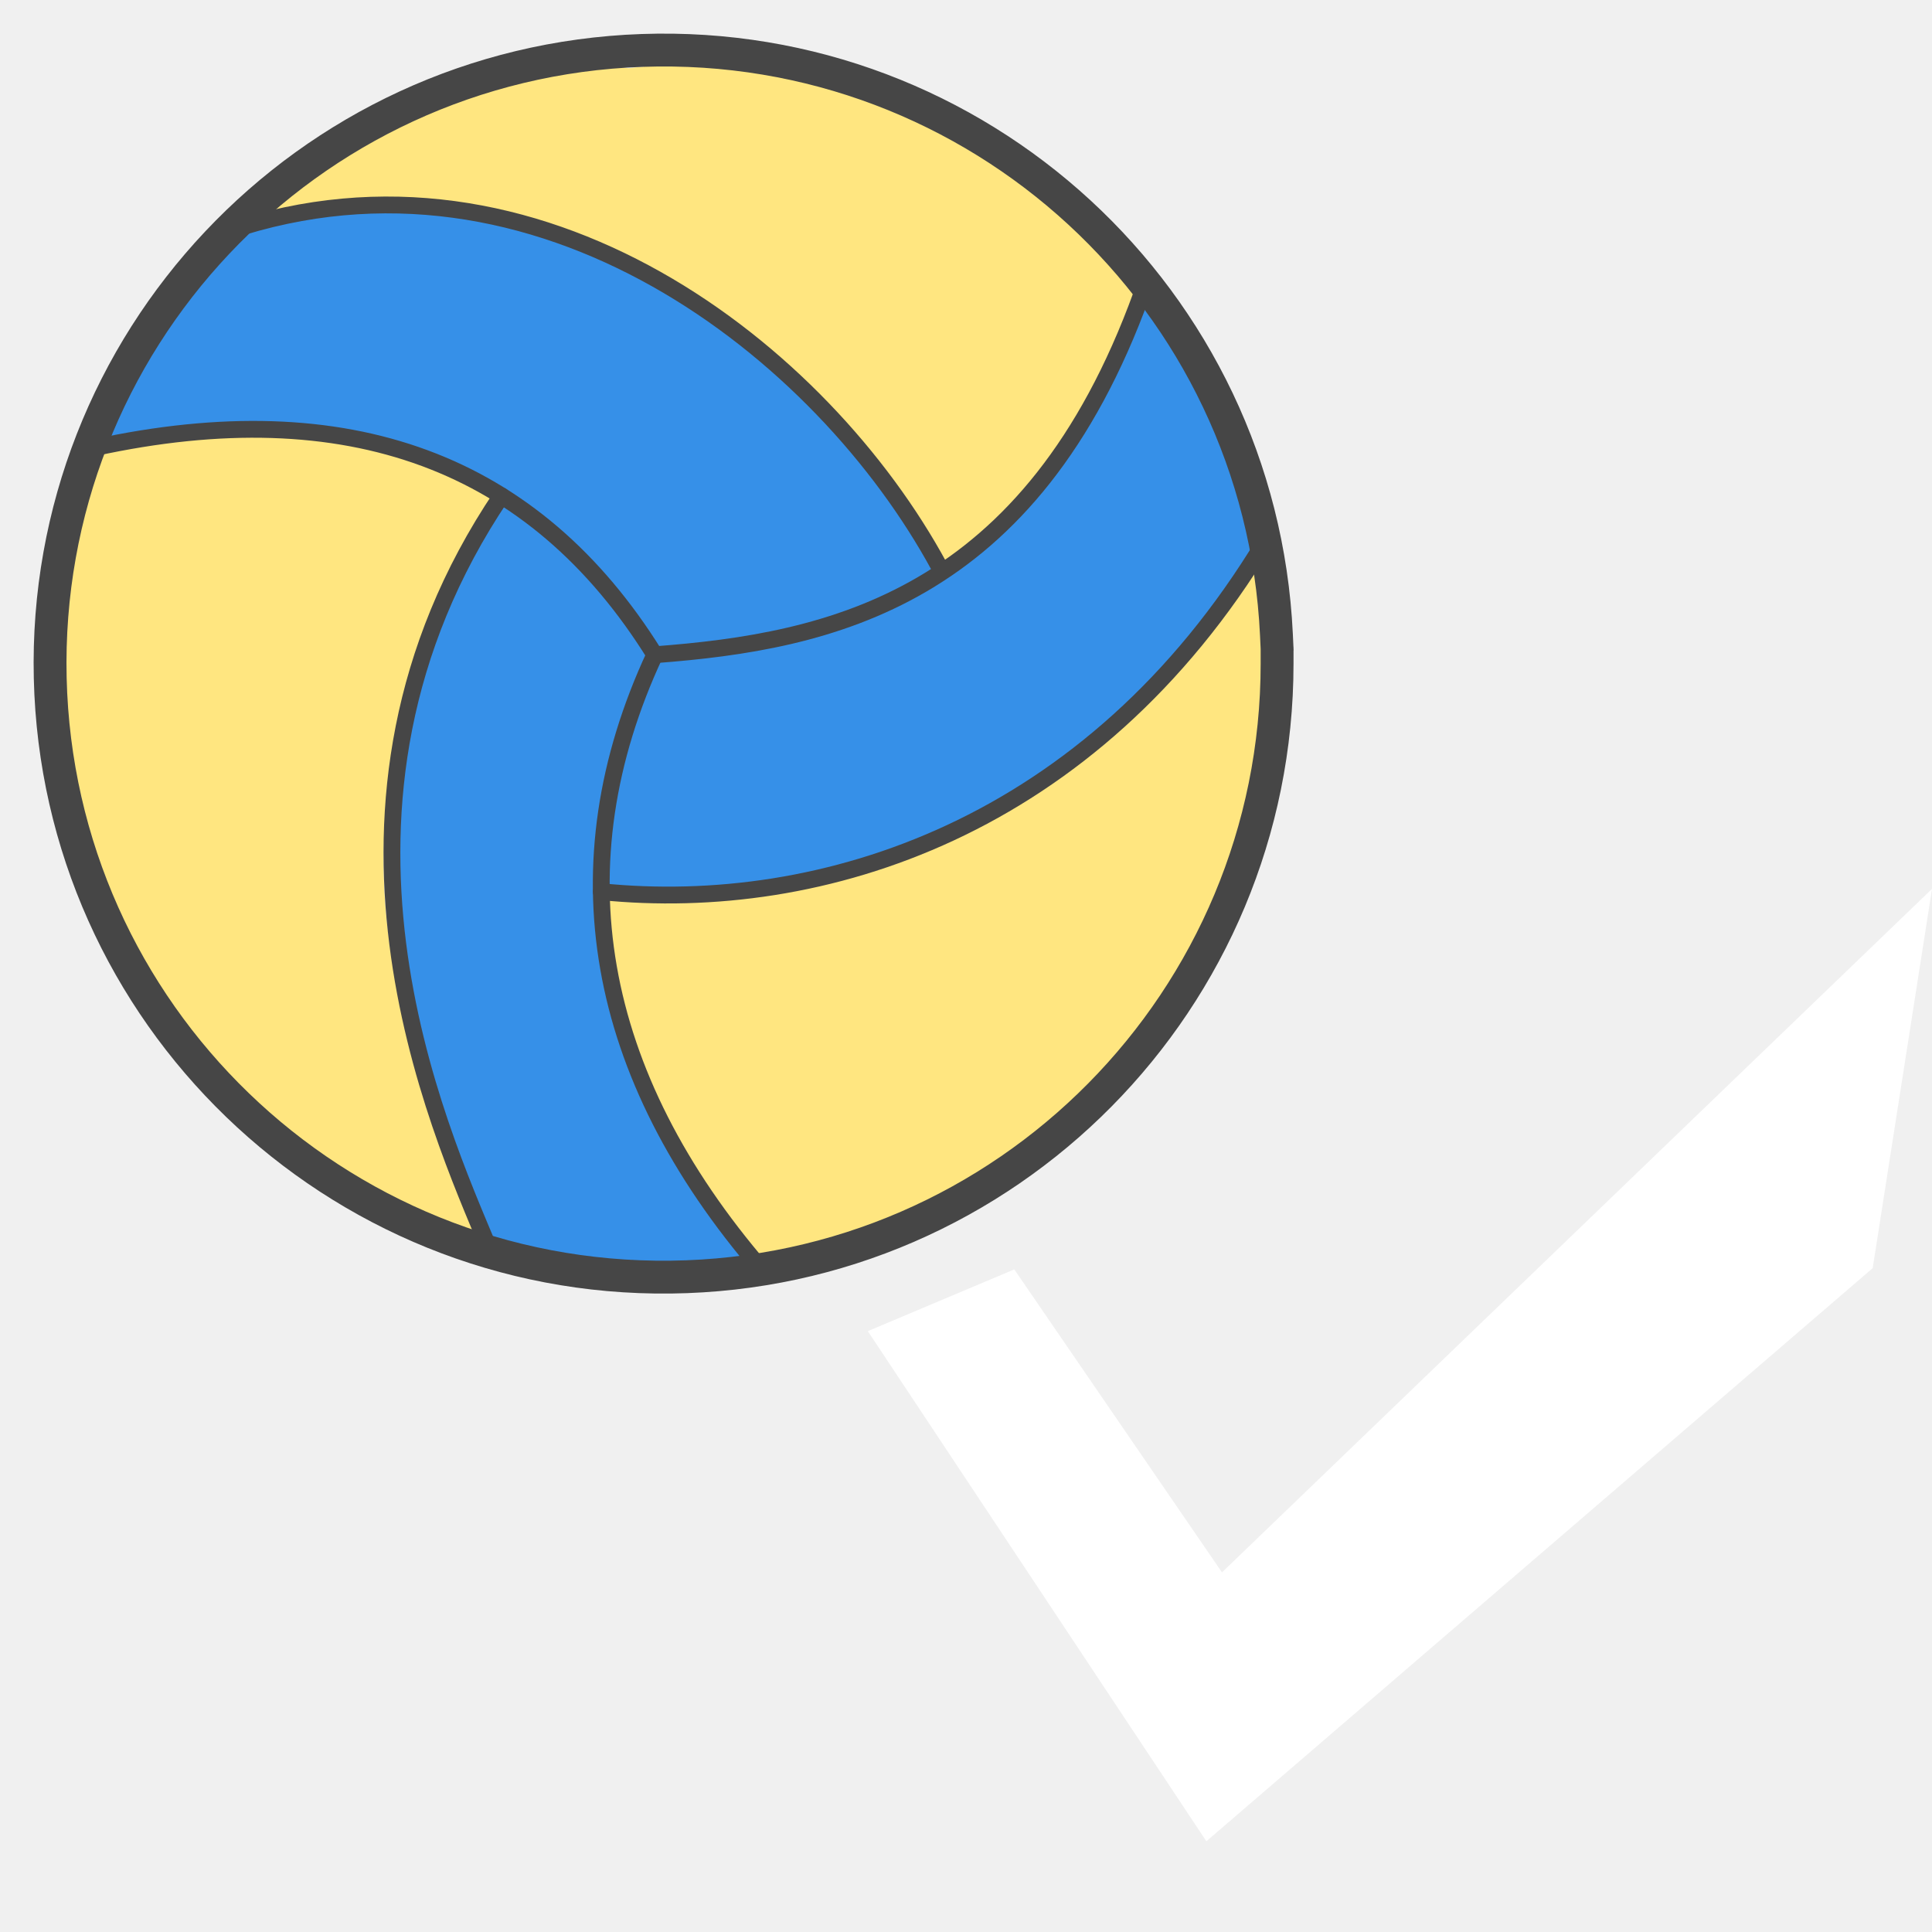
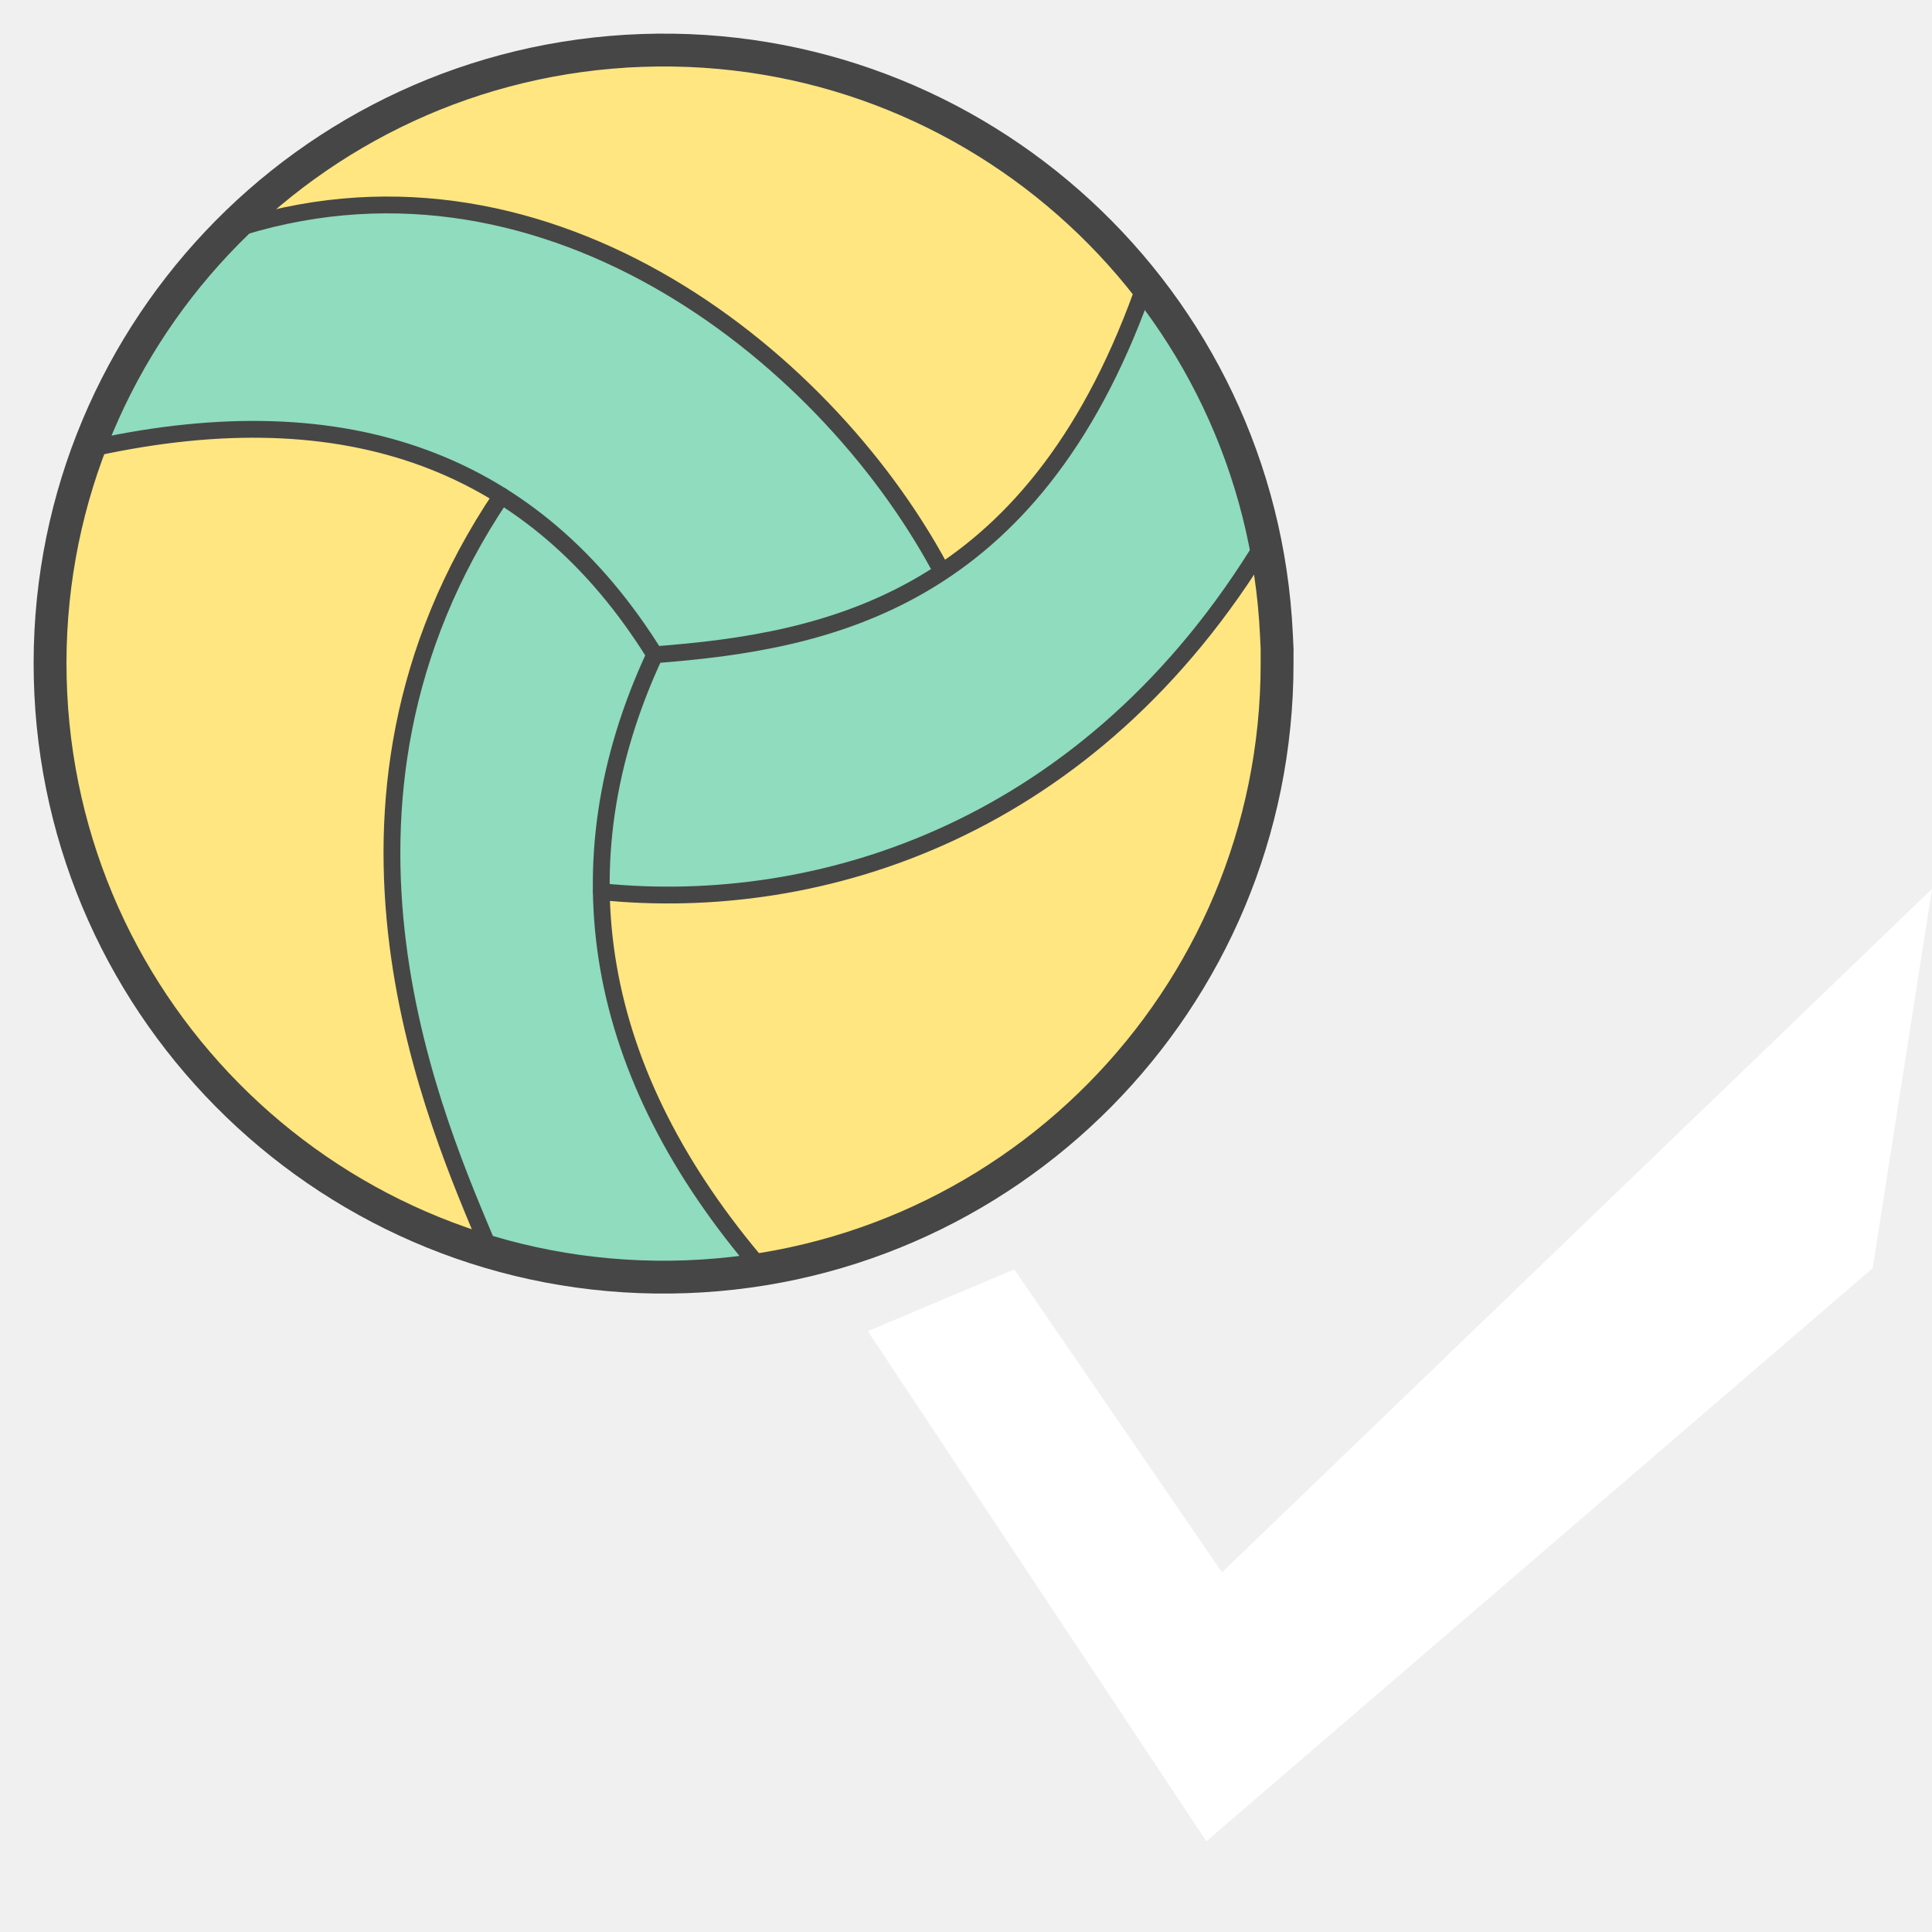
<svg xmlns="http://www.w3.org/2000/svg" width="115" height="115" viewBox="0 0 30.427 30.427" version="1.1" id="svg1" xml:space="preserve">
  <defs id="defs1" />
  <g id="layer5" style="display:inline">
    <rect style="display:inline;opacity:1;fill:#ffffff;fill-opacity:0;stroke:none;stroke-width:41.832;stroke-linecap:round;stroke-linejoin:round" id="rect5" width="30.427" height="30.427" x="-1.7763568e-15" y="-1.7763568e-15" />
    <g id="layer1">
      <path style="fill:#ffffff;fill-opacity:1;stroke:none;stroke-width:1.323;stroke-linecap:round;stroke-linejoin:round;stroke-miterlimit:0" d="m 13.667,20.964 2.307,-0.972 3.271,4.771 11.182,-10.764 -0.934,5.973 -10.494,9.026" id="path2" />
-       <g id="g76" style="display:inline" transform="matrix(0.6087163,0,0,0.6087155,0.6984183,0.00974257)">
+       <g id="g29" style="display:inline" transform="matrix(0.6087163,0,0,0.6087155,0.6984183,0.00974257)">
+         <path style="opacity:1;fill:#8fdcbe;fill-opacity:1;stroke:none;stroke-width:0.213;stroke-linecap:round;stroke-linejoin:round;stroke-miterlimit:0;stroke-dasharray:none;stroke-opacity:1;paint-order:normal" d="m 14.948,22.995 -0.378,-0.019 -0.021,-0.811 c -0.021,-0.818 0.224,-2.167 0.452,-2.966 0.183,-0.642 0.895,-2.121 0.98,-2.216 0.027,-0.03 0.622,-0.045 1.146,-0.105 4.613,-0.528 7.301,-2.25 9.507,-5.639 0.43,-0.661 1.202,-2.064 1.49,-2.773 0.091,-0.224 0.269,-0.522 0.299,-0.522 0.094,0 1.227,1.594 1.652,2.473 0.428,0.885 1.356,2.7 1.43,3.245 0.042,0.303 -0.188,0.619 -0.704,1.382 -2.936,4.335 -7.123,7.029 -11.832,7.761 -0.728,0.113 -2.992,0.687 -3.421,0.322 z" id="path24" />
+         <path style="opacity:1;fill:#8fdcbe;fill-opacity:1;stroke:none;stroke-width:0.213;stroke-linecap:round;stroke-linejoin:round;stroke-miterlimit:0;stroke-dasharray:none;stroke-opacity:1;paint-order:normal" d="m 15.138,32.593 c -1.029,0.102 -1.896,-0.089 -2.802,-0.351 l -0.807,0.035 -0.675,-1.671 C 9.478,27.199 9.084,24.862 9.09,21.977 c 0.005,-2.354 0.479,-4.445 1.381,-6.514 0.328,-0.752 1.369,-2.504 1.446,-2.476 0.179,0.065 1.568,1.2 1.993,1.653 0.508,0.541 1.745,2.187 1.745,2.3 0,0.033 -0.267,0.72 -0.42,1.113 -0.758,1.944 -1.014,3.284 -0.949,5.303 0.093,2.883 1.162,5.35 3.105,8.02 0.339,0.466 0.741,1.164 0.733,1.168 -0.105,0.054 -1.64,0.083 -2.434,0.073 -0.7,-0.009 -0.404,-0.038 -0.551,-0.024 z" id="path25" />
+         <path style="opacity:1;fill:#8fdcbe;fill-opacity:1;stroke:none;stroke-width:0.213;stroke-linecap:round;stroke-linejoin:round;stroke-miterlimit:0;stroke-dasharray:none;stroke-opacity:1;paint-order:normal" d="M 14.954,15.78 C 11.855,12.332 8.658,10.646 3.668,11.183 c -0.526,0.057 -1.335,0.014 -1.529,0.051 -0.195,0.037 -0.506,0.277 -0.518,0.265 C 1.566,11.444 2.43,9.257 2.895,8.552 3.575,7.524 4.616,6.069 4.939,5.91 5.281,5.741 6.753,5.45 7.634,5.348 8.688,5.225 10.488,5.346 11.548,5.567 c 3.37,0.703 6.683,2.924 9.198,5.917 0.561,0.667 1.775,2.053 2.048,2.53 l 0.362,0.634 -1.119,0.816 c -0.799,0.582 -2.212,0.754 -3.225,0.949 -0.652,0.126 -2.683,0.369 -2.899,0.365 -0.04,-7.66e-4 -0.268,-0.229 -0.658,-0.664 z" id="path26" />
+         <path id="path27" style="opacity:1;fill:#ffe680;fill-opacity:1;stroke:none;stroke-width:0.301;stroke-linecap:round;stroke-linejoin:round;stroke-miterlimit:0;stroke-dasharray:none;stroke-opacity:1;paint-order:normal" d="M 25.413,9.636 C 23.212,6.533 19.748,4.343 15.801,3.057 L 12.615,2.019 16.436,1.605 c 2.072,-0.225 4.322,0.576 6.212,1.457 1.71,0.797 4.09,2.18 4.939,3.689 l 0.618,0.661 -0.226,1.241 c -0.121,0.666 -1.134,2.279 -1.179,2.321 -0.045,0.043 -1.112,-0.95 -1.388,-1.338 z M 22.674,13.817 c 0,0 -0.071,-0.247 -0.364,-0.691 C 19.347,8.639 14.694,5.706 10.046,5.201 8.905,5.077 6.555,5.517 5.635,5.702 5.432,5.743 6.433,4.948 6.74,4.711 8.072,3.685 10.026,2.684 11.852,2.155 c 0.62,-0.18 0.934,-0.346 1.656,-0.428 4.577,-0.515 9.691,4.152 12.462,8.316 0.214,0.322 0.829,0.888 0.829,0.931 0,0.125 -0.773,0.877 -1.351,1.567 -0.443,0.529 -1.952,1.936 -2.146,2.007 -0.03,0.011 -0.509,-0.534 -0.509,-0.534 z" />
+         <path id="path28" style="opacity:1;fill:#ffe680;fill-opacity:1;stroke:none;stroke-width:0.301;stroke-linecap:round;stroke-linejoin:round;stroke-miterlimit:0;stroke-dasharray:none;stroke-opacity:1;paint-order:normal" d="m 17.859,31.918 c -0.383,-0.443 -1.852,-2.693 -1.852,-2.815 0,-0.192 1.138,-0.016 1.731,-0.05 2.754,-0.161 5.356,-0.966 8.035,-2.42 1.026,-0.557 2.431,-1.543 3.209,-2.201 0.289,-0.245 1.167,-0.928 1.167,-0.877 0,0.152 -1.184,2.343 -1.709,3.038 -0.721,0.954 -2.349,2.47 -3.375,3.196 -1.221,0.864 -3.494,1.995 -4.835,2.375 -1.717,0.487 -1.622,0.625 -2.042,0.139 z m -2.395,-4.101 c -0.521,-1.093 -0.97,-2.411 -0.934,-3.613 l 0.028,-0.93 1.824,-0.091 c 2.466,-0.003 4.261,-0.327 6.408,-1.189 3.134,-1.258 5.892,-3.566 8.016,-6.583 0.305,-0.433 0.498,-0.785 0.543,-0.586 0.025,0.111 0.167,1.44 0.171,2.2 0.009,1.703 -0.176,3.027 -0.581,4.391 -0.133,0.446 -0.09,1.47 -0.791,2.139 -1.582,1.511 -3.107,2.665 -5.01,3.616 -2.545,1.271 -5.032,2.851 -7.4,1.882 l -1.586,0.204 z" />
+         <path id="path29" style="opacity:1;fill:#ffe680;fill-opacity:1;stroke:none;stroke-width:0.301;stroke-linecap:round;stroke-linejoin:round;stroke-miterlimit:0;stroke-dasharray:none;stroke-opacity:1;paint-order:normal" d="M 2.919,25.525 C 0.782,21.873 -0.169,17.521 0.9,13.291 1.059,12.66 1.374,11.675 1.417,11.632 1.543,11.506 3.332,11.17 4.457,11.101 l 2.159,0.166 -0.732,1.86 c -1.207,3.065 -2.075,4.53 -1.425,9.024 0.084,0.579 -0.359,2.692 -0.255,3.103 0.104,0.411 0.919,2.99 0.897,3.012 -0.022,0.022 -1.696,-1.912 -1.984,-2.403 z m 6.582,5.799 C 7.569,30.476 5.472,29 5.101,28.265 4.599,27.272 4.16,25.238 3.897,23.561 3.76,22.68 3.697,22.278 3.697,20.499 3.696,18.684 3.838,18.047 3.979,17.234 4.376,14.948 4.931,13.464 5.964,12.171 l 0.601,-1.026 0.707,0.084 c 0.628,0.075 1.549,0.248 2.18,0.462 0.605,0.205 2.113,1.077 2.113,1.153 0,0.029 -0.291,0.629 -0.494,0.974 -0.714,1.213 -1.429,3.217 -1.805,4.709 -0.962,3.816 -0.5,7.002 1.338,11.609 0.156,0.39 0.941,2.251 0.288,1.618 -0.1,-0.097 -0.309,-0.027 -0.977,-0.32 z" />
+       </g>
+       <g id="g76" style="display:none" transform="matrix(0.6087163,0,0,0.6087155,0.6984183,0.00974257)">
        <path style="opacity:1;fill:#3690e8;fill-opacity:1;stroke:none;stroke-width:0.213;stroke-linecap:round;stroke-linejoin:round;stroke-miterlimit:0;stroke-dasharray:none;stroke-opacity:1;paint-order:normal" d="m 14.948,22.995 -0.378,-0.019 -0.021,-0.811 c -0.021,-0.818 0.224,-2.167 0.452,-2.966 0.183,-0.642 0.895,-2.121 0.98,-2.216 0.027,-0.03 0.622,-0.045 1.146,-0.105 4.613,-0.528 7.301,-2.25 9.507,-5.639 0.43,-0.661 1.202,-2.064 1.49,-2.773 0.091,-0.224 0.269,-0.522 0.299,-0.522 0.094,0 1.227,1.594 1.652,2.473 0.428,0.885 1.356,2.7 1.43,3.245 0.042,0.303 -0.188,0.619 -0.704,1.382 -2.936,4.335 -7.123,7.029 -11.832,7.761 -0.728,0.113 -2.992,0.687 -3.421,0.322 z" id="path68" />
        <path style="opacity:1;fill:#3690e8;fill-opacity:1;stroke:none;stroke-width:0.213;stroke-linecap:round;stroke-linejoin:round;stroke-miterlimit:0;stroke-dasharray:none;stroke-opacity:1;paint-order:normal" d="m 15.138,32.593 c -1.029,0.102 -1.896,-0.089 -2.802,-0.351 l -0.807,0.035 -0.675,-1.671 C 9.478,27.199 9.084,24.862 9.09,21.977 c 0.005,-2.354 0.479,-4.445 1.381,-6.514 0.328,-0.752 1.369,-2.504 1.446,-2.476 0.179,0.065 1.568,1.2 1.993,1.653 0.508,0.541 1.745,2.187 1.745,2.3 0,0.033 -0.267,0.72 -0.42,1.113 -0.758,1.944 -1.014,3.284 -0.949,5.303 0.093,2.883 1.162,5.35 3.105,8.02 0.339,0.466 0.741,1.164 0.733,1.168 -0.105,0.054 -1.64,0.083 -2.434,0.073 -0.7,-0.009 -0.404,-0.038 -0.551,-0.024 z" id="path69" />
        <path style="opacity:1;fill:#3690e8;fill-opacity:1;stroke:none;stroke-width:0.213;stroke-linecap:round;stroke-linejoin:round;stroke-miterlimit:0;stroke-dasharray:none;stroke-opacity:1;paint-order:normal" d="M 14.954,15.78 C 11.855,12.332 8.658,10.646 3.668,11.183 c -0.526,0.057 -1.335,0.014 -1.529,0.051 -0.195,0.037 -0.506,0.277 -0.518,0.265 C 1.566,11.444 2.43,9.257 2.895,8.552 3.575,7.524 4.616,6.069 4.939,5.91 5.281,5.741 6.753,5.45 7.634,5.348 8.688,5.225 10.488,5.346 11.548,5.567 c 3.37,0.703 6.683,2.924 9.198,5.917 0.561,0.667 1.775,2.053 2.048,2.53 l 0.362,0.634 -1.119,0.816 c -0.799,0.582 -2.212,0.754 -3.225,0.949 -0.652,0.126 -2.683,0.369 -2.899,0.365 -0.04,-7.66e-4 -0.268,-0.229 -0.658,-0.664 z" id="path70" />
        <path id="path74" style="opacity:1;fill:#ffe680;fill-opacity:1;stroke:none;stroke-width:0.301;stroke-linecap:round;stroke-linejoin:round;stroke-miterlimit:0;stroke-dasharray:none;stroke-opacity:1;paint-order:normal" d="M 25.413,9.636 C 23.212,6.533 19.748,4.343 15.801,3.057 L 12.615,2.019 16.436,1.605 c 2.072,-0.225 4.322,0.576 6.212,1.457 1.71,0.797 4.09,2.18 4.939,3.689 l 0.618,0.661 -0.226,1.241 c -0.121,0.666 -1.134,2.279 -1.179,2.321 -0.045,0.043 -1.112,-0.95 -1.388,-1.338 z M 22.674,13.817 c 0,0 -0.071,-0.247 -0.364,-0.691 C 19.347,8.639 14.694,5.706 10.046,5.201 8.905,5.077 6.555,5.517 5.635,5.702 5.432,5.743 6.433,4.948 6.74,4.711 8.072,3.685 10.026,2.684 11.852,2.155 c 0.62,-0.18 0.934,-0.346 1.656,-0.428 4.577,-0.515 9.691,4.152 12.462,8.316 0.214,0.322 0.829,0.888 0.829,0.931 0,0.125 -0.773,0.877 -1.351,1.567 -0.443,0.529 -1.952,1.936 -2.146,2.007 -0.03,0.011 -0.509,-0.534 -0.509,-0.534 z" />
        <path id="path75" style="opacity:1;fill:#ffe680;fill-opacity:1;stroke:none;stroke-width:0.301;stroke-linecap:round;stroke-linejoin:round;stroke-miterlimit:0;stroke-dasharray:none;stroke-opacity:1;paint-order:normal" d="m 17.859,31.918 c -0.383,-0.443 -1.852,-2.693 -1.852,-2.815 0,-0.192 1.138,-0.016 1.731,-0.05 2.754,-0.161 5.356,-0.966 8.035,-2.42 1.026,-0.557 2.431,-1.543 3.209,-2.201 0.289,-0.245 1.167,-0.928 1.167,-0.877 0,0.152 -1.184,2.343 -1.709,3.038 -0.721,0.954 -2.349,2.47 -3.375,3.196 -1.221,0.864 -3.494,1.995 -4.835,2.375 -1.717,0.487 -1.622,0.625 -2.042,0.139 z m -2.395,-4.101 c -0.521,-1.093 -0.97,-2.411 -0.934,-3.613 l 0.028,-0.93 1.824,-0.091 c 2.466,-0.003 4.261,-0.327 6.408,-1.189 3.134,-1.258 5.892,-3.566 8.016,-6.583 0.305,-0.433 0.498,-0.785 0.543,-0.586 0.025,0.111 0.167,1.44 0.171,2.2 0.009,1.703 -0.176,3.027 -0.581,4.391 -0.133,0.446 -0.09,1.47 -0.791,2.139 -1.582,1.511 -3.107,2.665 -5.01,3.616 -2.545,1.271 -5.032,2.851 -7.4,1.882 l -1.586,0.204 z" />
        <path id="path76" style="opacity:1;fill:#ffe680;fill-opacity:1;stroke:none;stroke-width:0.301;stroke-linecap:round;stroke-linejoin:round;stroke-miterlimit:0;stroke-dasharray:none;stroke-opacity:1;paint-order:normal" d="M 2.919,25.525 C 0.782,21.873 -0.169,17.521 0.9,13.291 1.059,12.66 1.374,11.675 1.417,11.632 1.543,11.506 3.332,11.17 4.457,11.101 l 2.159,0.166 -0.732,1.86 c -1.207,3.065 -2.075,4.53 -1.425,9.024 0.084,0.579 -0.359,2.692 -0.255,3.103 0.104,0.411 0.919,2.99 0.897,3.012 -0.022,0.022 -1.696,-1.912 -1.984,-2.403 z m 6.582,5.799 C 7.569,30.476 5.472,29 5.101,28.265 4.599,27.272 4.16,25.238 3.897,23.561 3.76,22.68 3.697,22.278 3.697,20.499 3.696,18.684 3.838,18.047 3.979,17.234 4.376,14.948 4.931,13.464 5.964,12.171 l 0.601,-1.026 0.707,0.084 c 0.628,0.075 1.549,0.248 2.18,0.462 0.605,0.205 2.113,1.077 2.113,1.153 0,0.029 -0.291,0.629 -0.494,0.974 -0.714,1.213 -1.429,3.217 -1.805,4.709 -0.962,3.816 -0.5,7.002 1.338,11.609 0.156,0.39 0.941,2.251 0.288,1.618 -0.1,-0.097 -0.309,-0.027 -0.977,-0.32 z" />
      </g>
      <g id="g20" style="display:inline" transform="matrix(0.6087163,0,0,0.6087155,0.6984183,0.00974257)">
        <path style="display:inline;opacity:1;fill:none;stroke:#464646;stroke-width:0.85;stroke-linecap:square;stroke-linejoin:miter;stroke-miterlimit:0;stroke-dasharray:none;stroke-opacity:1;paint-order:normal" id="path11" d="M 31.894,17.153 A 15.873,15.874 0 0 1 16.207,33.026 15.873,15.874 0 0 1 0.152,17.527 15.873,15.874 0 0 1 15.46,1.289 15.873,15.874 0 0 1 31.877,16.406" />
        <path style="display:inline;opacity:1;fill:none;stroke:#464646;stroke-width:0.435;stroke-linecap:round;stroke-linejoin:round;stroke-miterlimit:0;stroke-dasharray:none;stroke-opacity:1;paint-order:normal" d="M 15.793,16.924 C 12.686,11.926 7.854,10.14 1.297,11.567" id="path12" />
        <path style="display:inline;opacity:1;fill:none;stroke:#464646;stroke-width:0.435;stroke-linecap:round;stroke-linejoin:round;stroke-miterlimit:0;stroke-dasharray:none;stroke-opacity:1;paint-order:normal" d="m 15.793,16.924 c 4.542,-0.343 9.733,-1.422 12.6,-9.33" id="path13" />
        <path style="display:inline;opacity:1;fill:none;stroke:#464646;stroke-width:0.435;stroke-linecap:round;stroke-linejoin:round;stroke-miterlimit:0;stroke-dasharray:none;stroke-opacity:1;paint-order:normal" d="m 15.793,16.924 c -2.532,5.437 -1.58,10.853 2.764,15.899" id="path14" />
        <path style="display:inline;opacity:1;fill:none;stroke:#464646;stroke-width:0.435;stroke-linecap:round;stroke-linejoin:round;stroke-miterlimit:0;stroke-dasharray:none;stroke-opacity:1;paint-order:normal" d="M 4.755,5.97 C 12.784,3.27 20.133,9.069 23.156,14.648" id="path15" />
        <path style="display:inline;opacity:1;fill:none;stroke:#464646;stroke-width:0.435;stroke-linecap:round;stroke-linejoin:round;stroke-miterlimit:0;stroke-dasharray:none;stroke-opacity:1;paint-order:normal" d="m 14.41,23.054 c 5.689,0.576 12.68,-1.627 17.168,-9.054" id="path18" />
        <path style="display:inline;opacity:1;fill:none;stroke:#464646;stroke-width:0.435;stroke-linecap:round;stroke-linejoin:round;stroke-miterlimit:0;stroke-dasharray:none;stroke-opacity:1;paint-order:normal" d="M 11.826,12.812 C 6.404,20.865 10.196,29.141 11.507,32.292" id="path20" />
      </g>
    </g>
  </g>
</svg>
